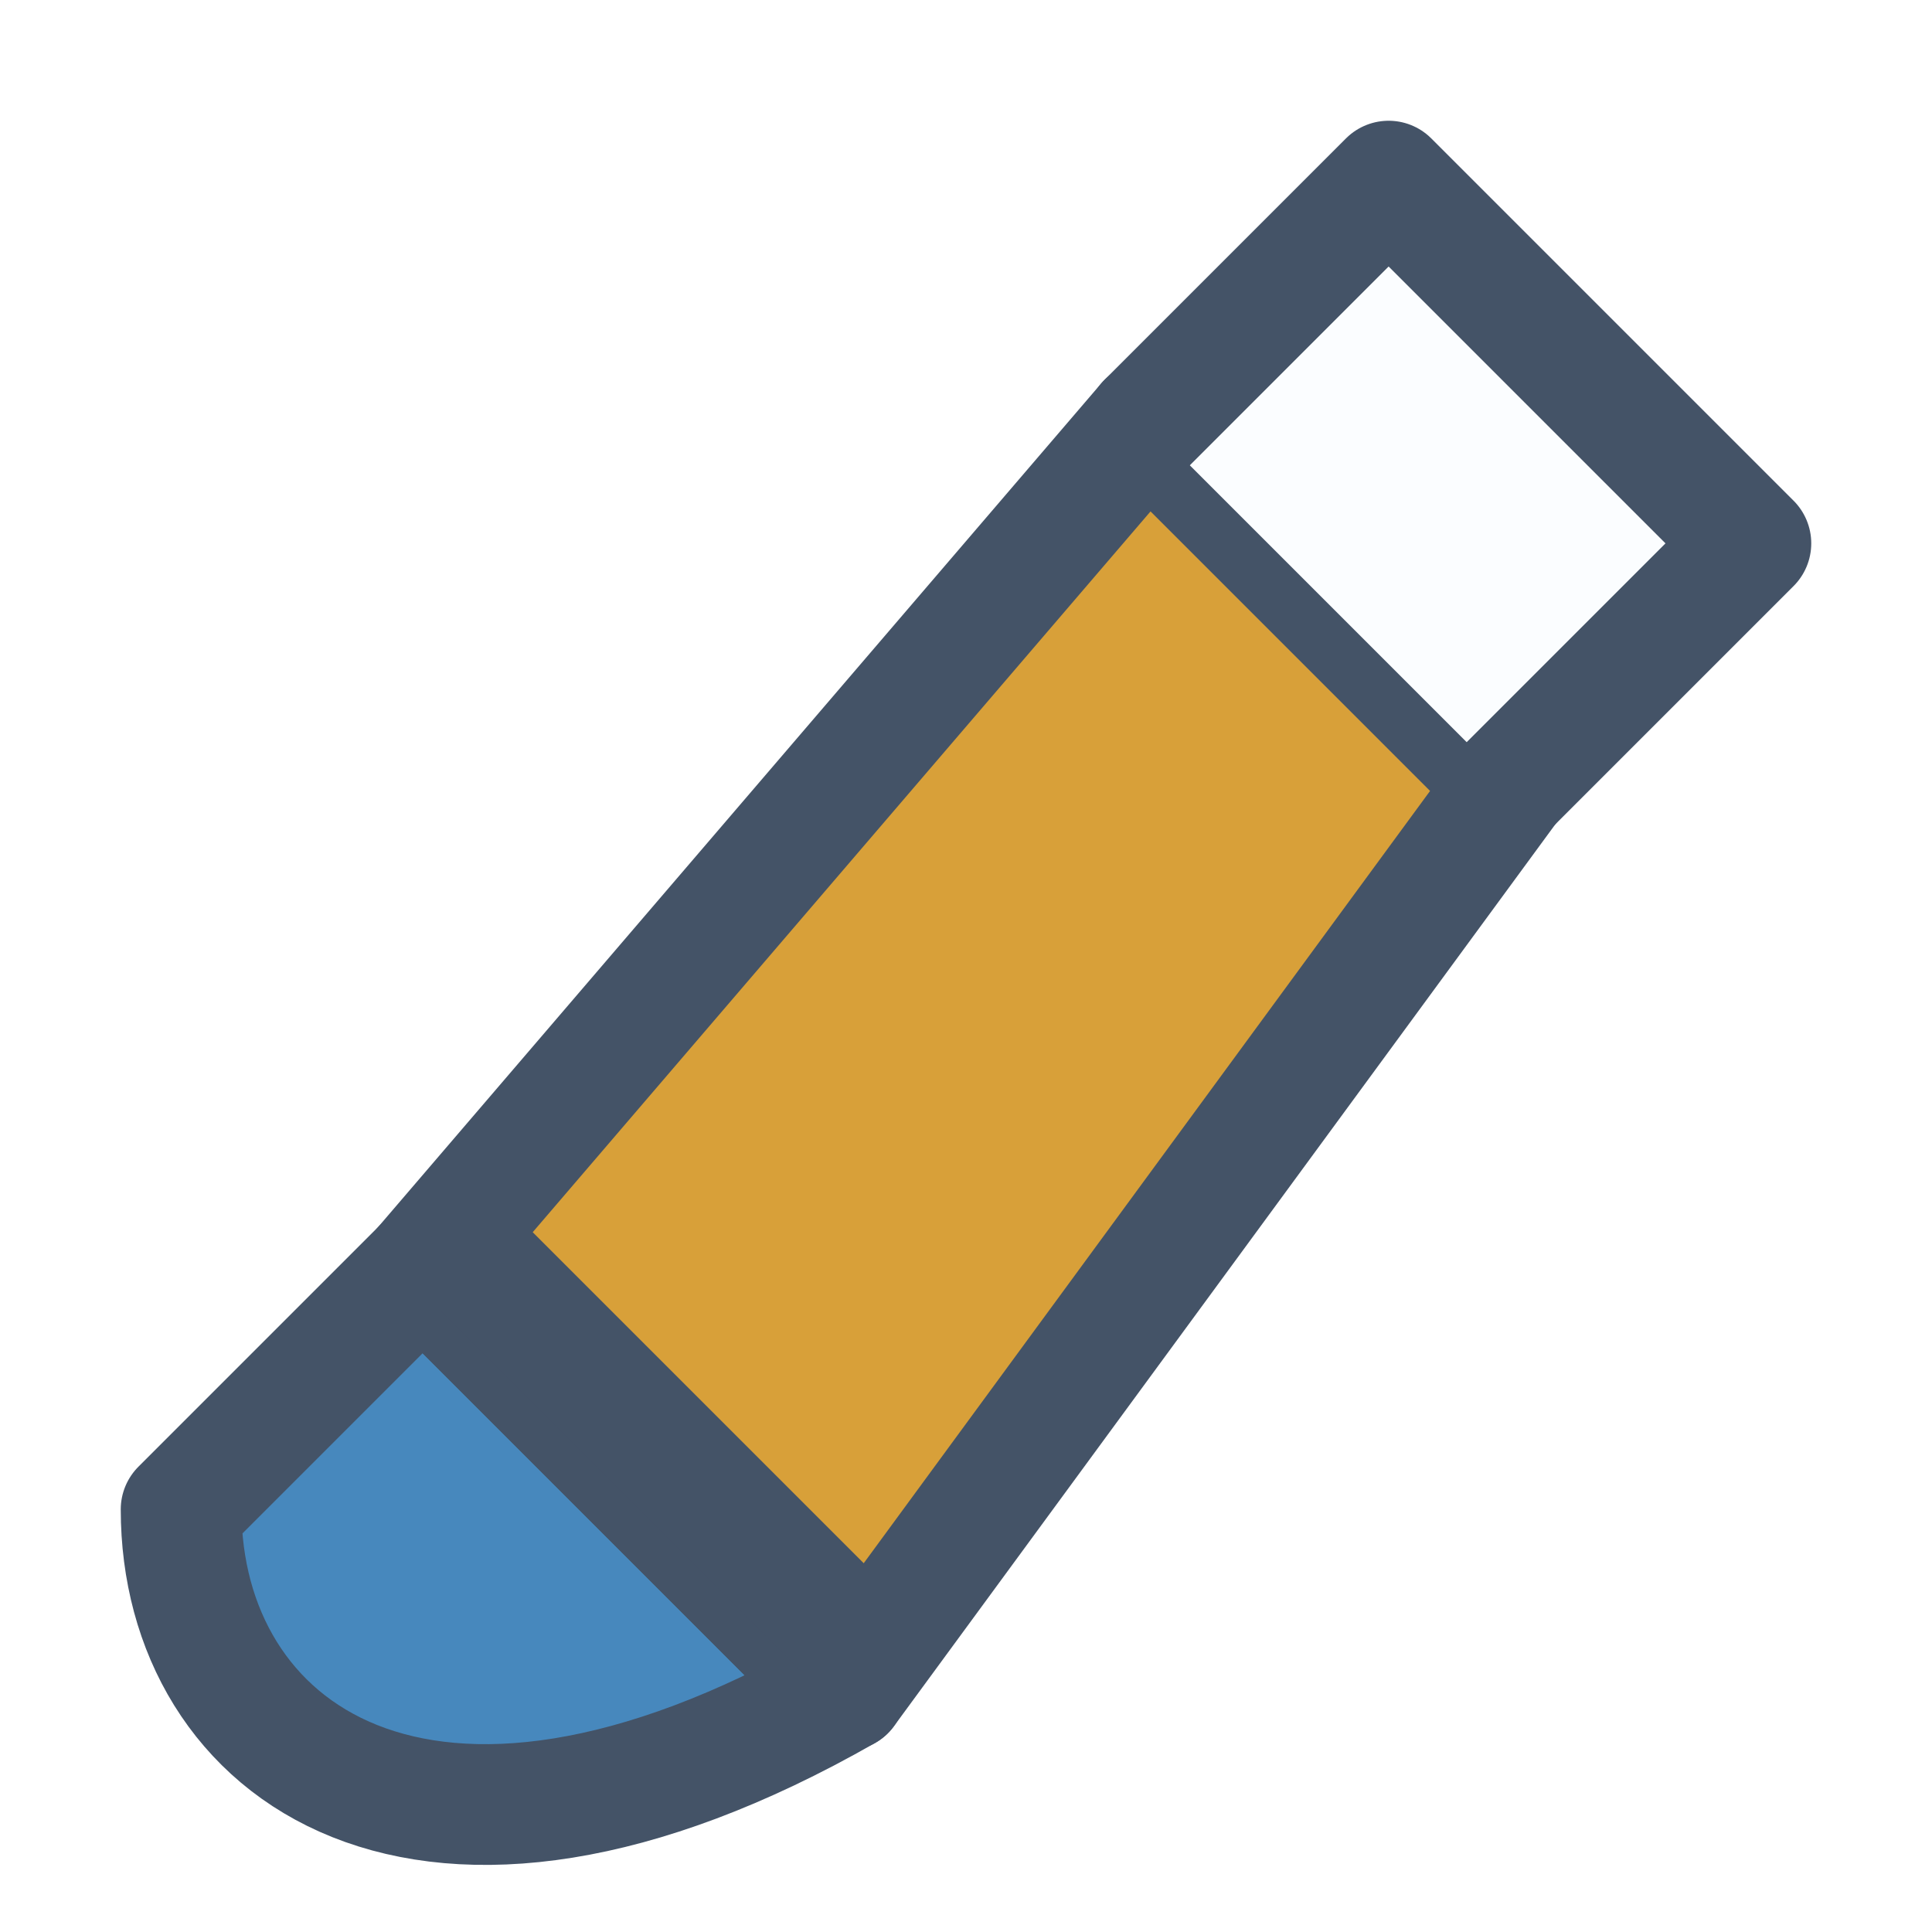
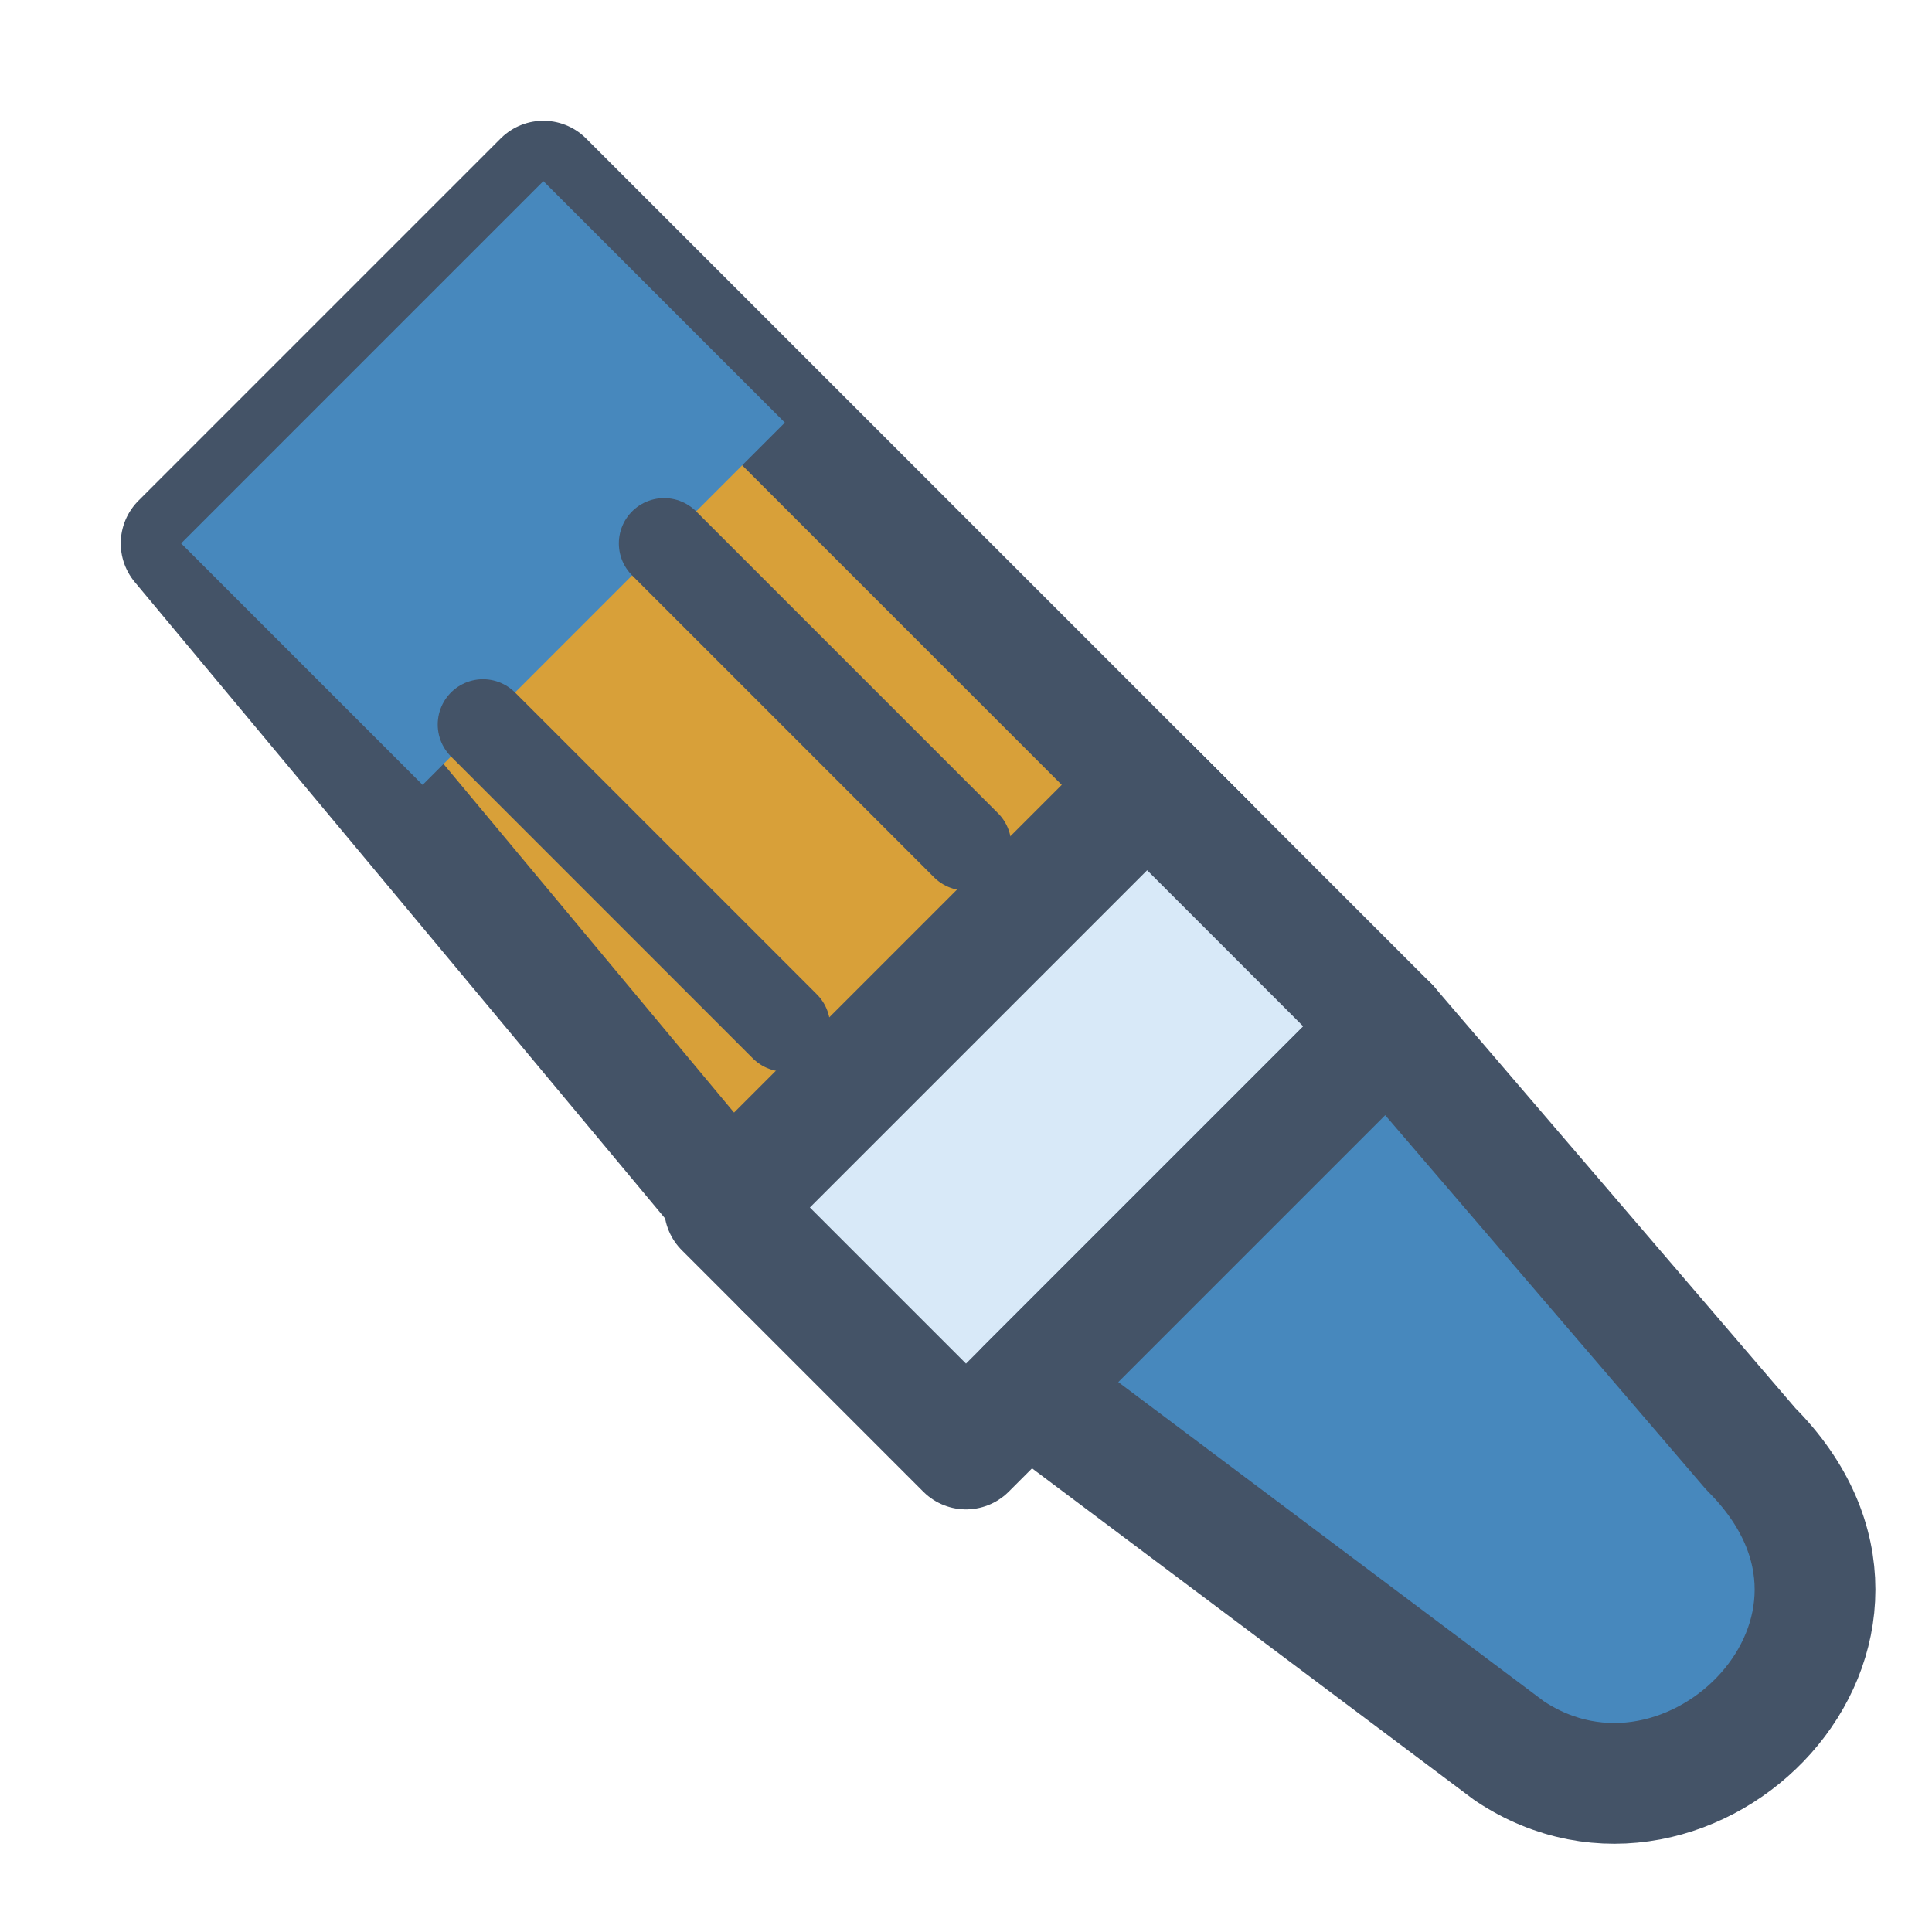
<svg xmlns="http://www.w3.org/2000/svg" width="32" height="32" viewBox="0 0 32 32">
  <g stroke="#445367" stroke-width="2" stroke-linecap="round" stroke-linejoin="round">
-     <path d="m7 21 7 7c-7 4-11 1-11-3z" fill="#4788bd" />
-     <path d="m7 21 12-14 6 6-11 15z" fill="#d8a039" />
-     <path d="m19 7 4-4 6 6-4 4" fill="#fbfdff" />
-     <path d="m8 21 6 6" />
+     <path d="m3 9 6-6 11 11-7 7z" fill="#d8a039" />
+     <path d="m3 9 6-6 4 4-6 6z" fill="#4788bd" stroke="none" />
+     <path d="m12 20 7-7 4 4-7 7z" fill="#d8e9f8" />
+     <path d="m17 23 6-6 6 7c3 3-1 7-4 5z" fill="#4788bd" />
+     <path d="m8 12 5 5m-2-8 5 5" fill="none" stroke-width="1.5" />
  </g>
</svg>
